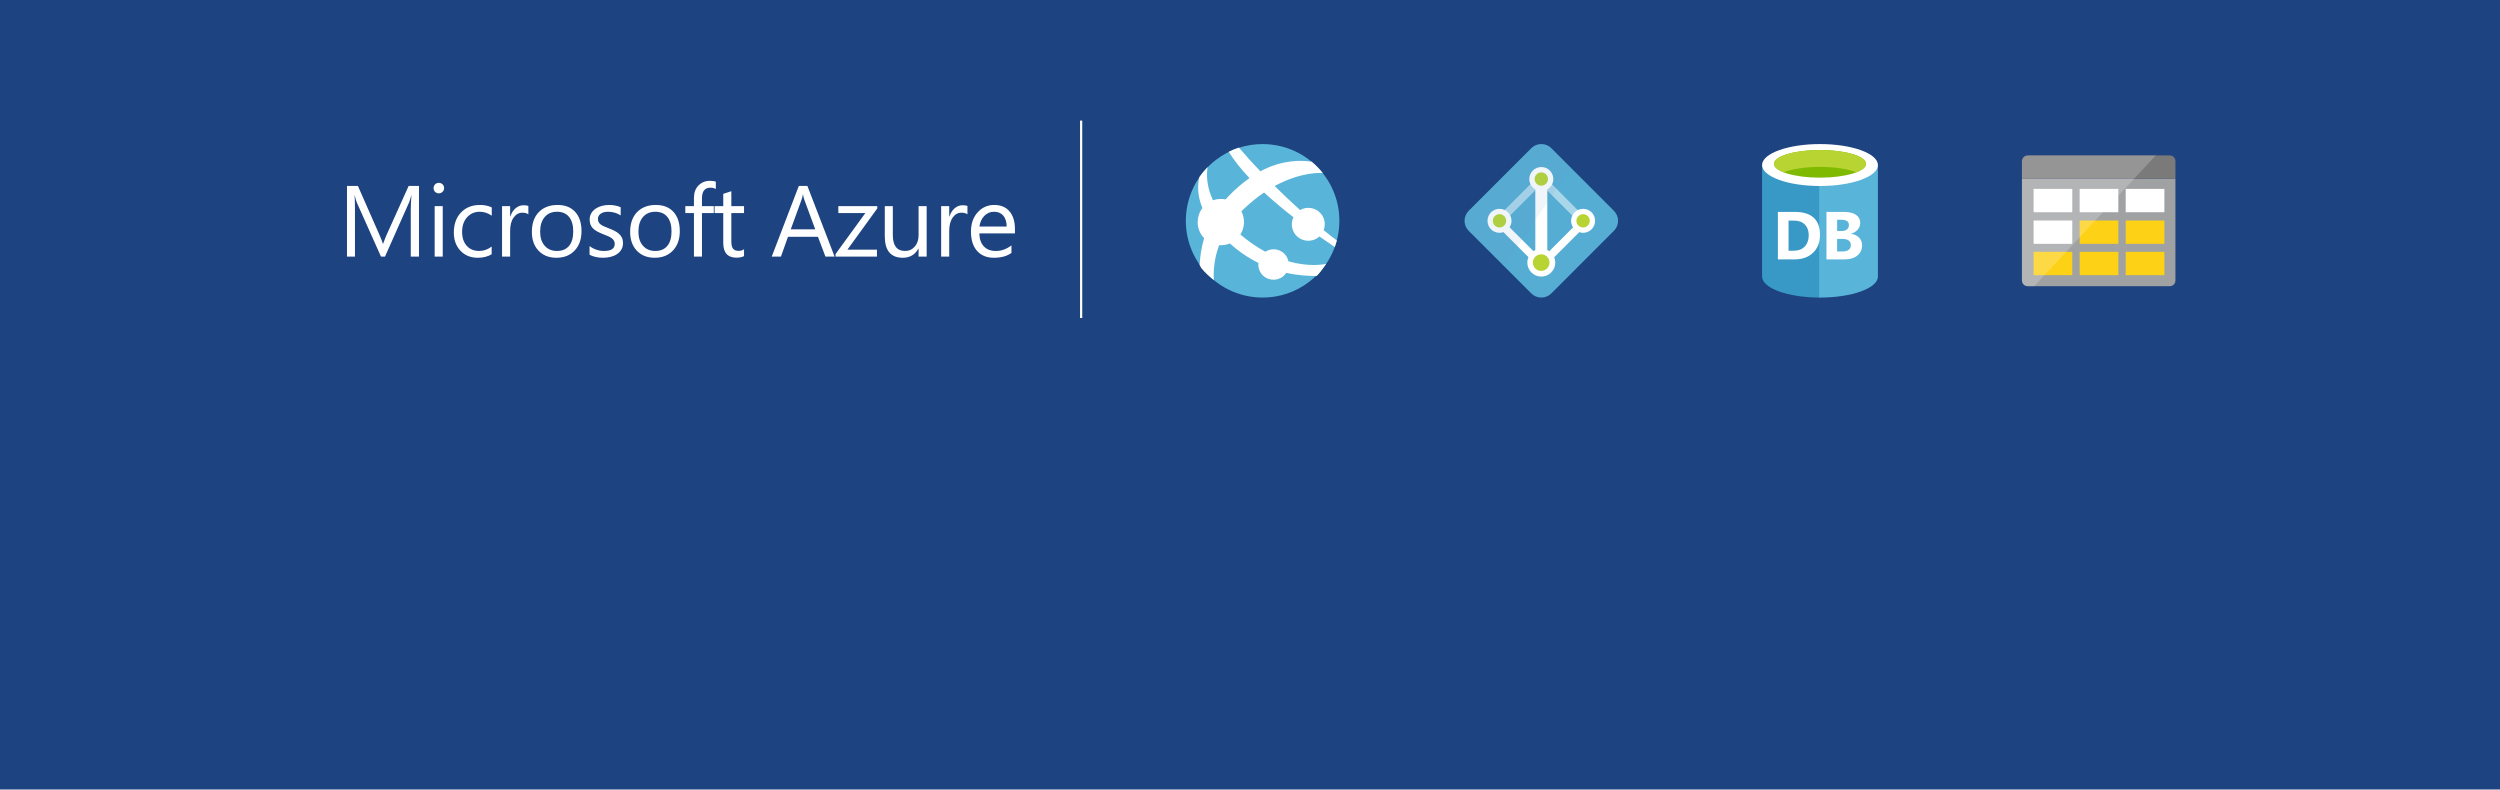
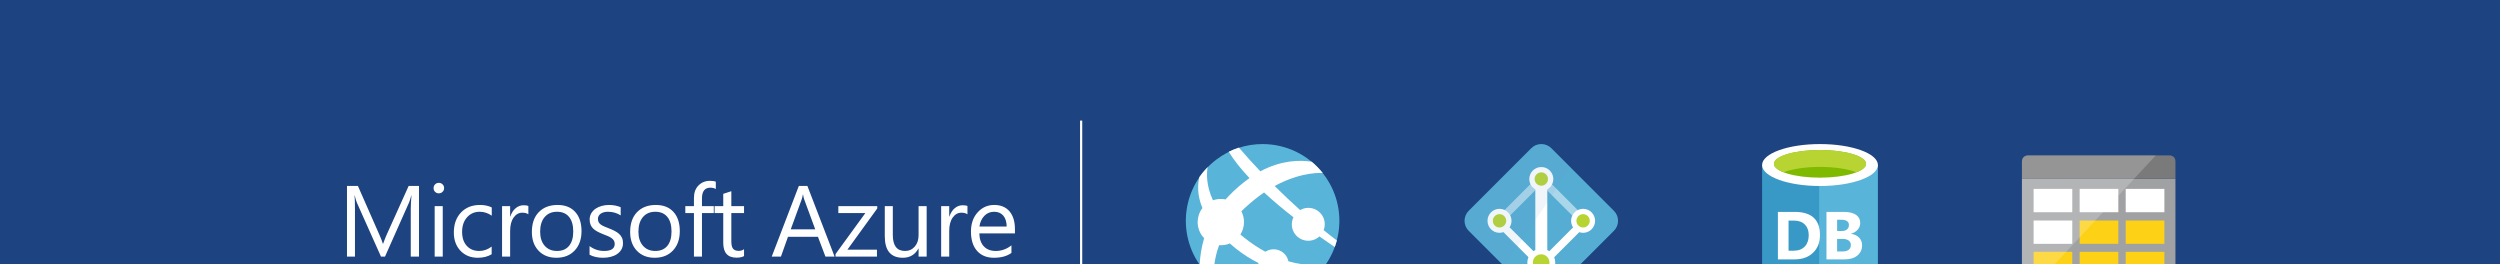
- <svg xmlns="http://www.w3.org/2000/svg" viewBox="0 0 1140 360" enable-background="new 0 0 1140 360">
+ <svg xmlns="http://www.w3.org/2000/svg" viewBox="0 0 1140 120" enable-background="new 0 0 1140 120">
  <path fill="#1D4380" d="M0 0h1140v360h-1140v-360z" />
  <path fill="#fff" d="M191.061 117h-3.751v-21.607c0-1.707.104-3.796.314-6.267h-.09c-.359 1.453-.682 2.493-.966 3.122l-11.005 24.752h-1.842l-10.983-24.572c-.314-.719-.637-1.819-.966-3.302h-.09c.12 1.288.18 3.392.18 6.312v21.562h-3.639v-32.209h4.986l9.883 22.461c.764 1.722 1.258 3.01 1.482 3.863h.135c.644-1.767 1.16-3.084 1.55-3.953l10.085-22.371h4.717v32.209zm9.032-28.84c-.659 0-1.221-.225-1.685-.674-.464-.449-.696-1.018-.696-1.707 0-.688.232-1.261.696-1.718.464-.457 1.025-.685 1.685-.685.674 0 1.247.229 1.718.685.472.457.708 1.03.708 1.718 0 .659-.236 1.221-.708 1.685-.472.464-1.044.696-1.718.696zm1.797 28.84h-3.684v-23h3.684v23zm22.307-1.056c-1.767 1.063-3.863 1.595-6.289 1.595-3.279 0-5.926-1.067-7.94-3.201-2.014-2.134-3.021-4.9-3.021-8.299 0-3.788 1.085-6.832 3.257-9.13 2.171-2.298 5.068-3.448 8.692-3.448 2.021 0 3.803.375 5.346 1.123v3.773c-1.707-1.198-3.534-1.797-5.48-1.797-2.351 0-4.279.842-5.784 2.527s-2.257 3.897-2.257 6.637c0 2.695.708 4.822 2.123 6.379 1.415 1.558 3.313 2.336 5.694 2.336 2.006 0 3.893-.666 5.66-1.999v3.504zm16.736-18.215c-.644-.494-1.572-.741-2.785-.741-1.572 0-2.886.741-3.942 2.224s-1.583 3.504-1.583 6.064v11.724h-3.684v-23h3.684v4.739h.09c.524-1.617 1.325-2.878 2.403-3.785 1.078-.906 2.283-1.359 3.616-1.359.958 0 1.692.105 2.201.314v3.82zm12.783 19.81c-3.399 0-6.113-1.074-8.142-3.223-2.029-2.148-3.043-4.998-3.043-8.546 0-3.863 1.056-6.88 3.167-9.052 2.111-2.171 4.964-3.257 8.558-3.257 3.429 0 6.105 1.056 8.03 3.167 1.924 2.111 2.886 5.039 2.886 8.782 0 3.669-1.037 6.607-3.111 8.816-2.075 2.209-4.856 3.313-8.345 3.313zm.27-20.978c-2.366 0-4.238.805-5.615 2.415-1.378 1.61-2.066 3.83-2.066 6.66 0 2.726.696 4.874 2.089 6.446s3.257 2.358 5.593 2.358c2.381 0 4.211-.771 5.492-2.313 1.28-1.542 1.92-3.736 1.92-6.581 0-2.875-.64-5.091-1.92-6.648-1.282-1.559-3.112-2.337-5.493-2.337zm14.849 19.608v-3.953c2.006 1.482 4.215 2.224 6.626 2.224 3.234 0 4.852-1.078 4.852-3.234 0-.614-.139-1.134-.416-1.561-.277-.427-.651-.805-1.123-1.134-.472-.329-1.026-.625-1.662-.887-.637-.262-1.322-.535-2.055-.82-1.019-.404-1.913-.812-2.684-1.224-.771-.412-1.415-.876-1.932-1.393s-.906-1.104-1.168-1.763c-.262-.659-.393-1.43-.393-2.313 0-1.078.247-2.033.741-2.864s1.153-1.527 1.977-2.089c.823-.562 1.763-.984 2.819-1.269 1.056-.284 2.145-.427 3.268-.427 1.991 0 3.773.345 5.346 1.033v3.729c-1.692-1.108-3.639-1.662-5.84-1.662-.689 0-1.311.079-1.864.236-.554.157-1.03.378-1.426.663-.397.285-.704.625-.921 1.022-.217.397-.326.835-.326 1.314 0 .599.108 1.101.326 1.505.217.404.535.764.955 1.078.419.314.928.599 1.527.854.599.255 1.28.532 2.044.831 1.018.39 1.932.79 2.74 1.202.809.412 1.497.876 2.066 1.393.569.517 1.007 1.112 1.314 1.786.307.674.46 1.475.46 2.403 0 1.138-.251 2.126-.752 2.965-.502.839-1.172 1.535-2.01 2.089-.839.554-1.805.966-2.897 1.235-1.093.27-2.239.404-3.437.404-2.366-.003-4.418-.46-6.155-1.373zm29.697 1.37c-3.399 0-6.113-1.074-8.142-3.223-2.029-2.148-3.043-4.998-3.043-8.546 0-3.863 1.056-6.88 3.167-9.052 2.111-2.171 4.964-3.257 8.558-3.257 3.429 0 6.105 1.056 8.03 3.167 1.924 2.111 2.886 5.039 2.886 8.782 0 3.669-1.037 6.607-3.111 8.816-2.075 2.209-4.856 3.313-8.345 3.313zm.27-20.978c-2.366 0-4.238.805-5.615 2.415-1.378 1.61-2.066 3.83-2.066 6.66 0 2.726.696 4.874 2.089 6.446s3.257 2.358 5.593 2.358c2.381 0 4.211-.771 5.492-2.313 1.28-1.542 1.92-3.736 1.92-6.581 0-2.875-.64-5.091-1.92-6.648-1.282-1.559-3.112-2.337-5.493-2.337zm27.607-10.377c-.719-.404-1.535-.606-2.448-.606-2.576 0-3.863 1.625-3.863 4.874v3.548h5.391v3.145h-5.391v19.855h-3.661v-19.855h-3.931v-3.145h3.931v-3.729c0-2.411.696-4.316 2.089-5.716 1.393-1.4 3.129-2.1 5.211-2.1 1.123 0 2.014.135 2.673.404v3.325zm12.873 30.591c-.869.479-2.014.719-3.437.719-4.028 0-6.042-2.246-6.042-6.738v-13.611h-3.953v-3.145h3.953v-5.615l3.684-1.19v6.805h5.795v3.145h-5.795v12.96c0 1.542.262 2.643.786 3.302.524.659 1.393.988 2.605.988.928 0 1.729-.254 2.403-.764v3.144zm41.29.225h-4.178l-3.414-9.029h-13.656l-3.212 9.029h-4.2l12.354-32.209h3.908l12.398 32.209zm-8.827-12.421l-5.054-13.724c-.165-.449-.33-1.168-.494-2.156h-.09c-.15.914-.322 1.632-.517 2.156l-5.009 13.724h11.164zm28.281-9.523l-13.611 18.8h13.477v3.144h-18.89v-1.146l13.611-18.71h-12.331v-3.144h17.744v1.056zm22.531 21.944h-3.684v-3.639h-.09c-1.527 2.785-3.894 4.178-7.098 4.178-5.48 0-8.221-3.264-8.221-9.793v-13.746h3.661v13.162c0 4.852 1.856 7.277 5.57 7.277 1.797 0 3.275-.663 4.436-1.988 1.16-1.325 1.741-3.058 1.741-5.2v-13.251h3.684v23zm18.601-19.271c-.644-.494-1.572-.741-2.785-.741-1.572 0-2.886.741-3.942 2.224s-1.583 3.504-1.583 6.064v11.724h-3.684v-23h3.684v4.739h.09c.524-1.617 1.325-2.878 2.403-3.785 1.078-.906 2.283-1.359 3.616-1.359.958 0 1.692.105 2.201.314v3.82zm21.655 8.692h-16.239c.06 2.561.749 4.537 2.066 5.93 1.317 1.393 3.129 2.089 5.436 2.089 2.59 0 4.971-.854 7.143-2.561v3.459c-2.021 1.468-4.694 2.201-8.019 2.201-3.25 0-5.803-1.044-7.659-3.133-1.857-2.089-2.785-5.027-2.785-8.816 0-3.579 1.014-6.495 3.043-8.749 2.029-2.253 4.548-3.38 7.558-3.38s5.338.974 6.985 2.92c1.647 1.947 2.471 4.649 2.471 8.108v1.932zm-3.773-3.122c-.015-2.126-.528-3.781-1.539-4.964-1.011-1.183-2.415-1.774-4.211-1.774-1.737 0-3.212.622-4.425 1.864-1.213 1.243-1.962 2.868-2.246 4.874h12.421zm34.46-48.299h-1v90h1v-90z" />
  <path fill="#59B4D9" d="M597.026 128.479c-6.343 4.851-13.817 7.213-21.238 7.213-10.53 0-20.943-4.727-27.824-13.727-11.757-15.35-8.855-37.302 6.522-49.064 6.342-4.88 13.824-7.209 21.235-7.209 10.53 0 20.945 4.727 27.824 13.735 11.76 15.345 8.83 37.302-6.519 49.052" />
  <path fill="#fff" d="M590.595 106.829c2.543 3.316 7.262 3.915 10.56 1.406.172-.132.305-.291.462-.433 3.373 2.376 5.716 3.945 7.036 4.844.391-1.012.661-1.984.938-2.999-1.395-1.038-3.281-2.49-6.007-4.699.895-2.352.612-5.097-1.022-7.241-2.337-3.025-6.478-3.793-9.712-1.928-3.565-3.198-7.482-6.864-11.613-10.968 12.834-6.902 21.951-5.891 21.951-5.891-1.522-1.941-3.228-3.641-5.049-5.177-5.412-.836-13.819-.742-23.425 4.367l-.003-.004h-.001c-3.201-3.351-6.459-6.943-9.778-10.799-1.588.508-3.139 1.137-4.638 1.886 2.449 4.008 5.744 8.05 9.457 11.993l.024.024c-3.096 2.165-6.544 5.059-9.724 8.423-.406.433-.797.868-1.179 1.304-1.9-.398-3.898-.281-5.765.395-3.17-6.84-2.915-12.335-2.414-15.168-1.376 1.442-2.662 2.959-3.77 4.575-.828 3.382-1.063 8.259 1.379 14.136-2.827 3.7-2.96 8.946-.007 12.817.246.321.51.619.783.903-1.29 4.393-1.867 8.63-2.044 12.268l.661 1.255c1.679 2.154 3.788 3.968 5.825 5.612-.252-3.851.02-9.53 2.4-15.924 1.643.125 3.313-.134 4.877-.793.896.788 1.834 1.585 2.836 2.396 3.435 2.719 6.861 4.835 10.201 6.502-.174 1.699.252 3.464 1.355 4.926 2.359 3.047 6.728 3.616 9.778 1.287.634-.486 1.136-1.073 1.552-1.703 5.446 1.213 10.204 1.427 13.731 1.427.541 0 3.048-3.411 4.485-5.526-2.148.449-8.518 1.325-17.223-1.176-.21-.977-.612-1.927-1.257-2.773-2.211-2.899-6.254-3.526-9.267-1.587-3.026-1.641-6.195-3.698-9.463-6.287-.66-.522-1.292-1.043-1.903-1.566 1.997-3.146 2.21-7.179.445-10.572.401-.4.794-.802 1.22-1.2 3.236-3.023 6.28-5.443 9.128-7.385l-.33-.326.335.318-.003.001c4.37 4.041 9.004 7.871 13.392 11.293-1.162 2.461-.98 5.459.786 7.767z" />
  <path fill="#55ADD3" d="M702.836 135.691c-1.725 0-3.349-.672-4.565-1.893l-28.544-28.543c-1.203-1.203-1.891-2.864-1.891-4.565 0-1.7.689-3.363 1.891-4.564l28.544-28.543c1.219-1.221 2.841-1.893 4.565-1.893 1.723 0 3.346.672 4.565 1.893l28.54 28.543c1.222 1.215 1.893 2.838 1.893 4.564s-.671 3.349-1.894 4.568l-28.538 28.54c-1.219 1.221-2.843 1.893-4.566 1.893" />
  <path fill="#fff" d="M721.894 95.221c-3.024 0-5.474 2.45-5.474 5.472 0 1.109.335 2.138.903 3l-10.841 10.841c-.288-.202-.598-.37-.918-.522v-27.658c1.634-.946 2.745-2.694 2.745-4.718 0-3.023-2.45-5.472-5.474-5.472-3.021 0-5.471 2.45-5.471 5.472 0 2.024 1.112 3.772 2.744 4.718v27.658c-.307.146-.608.302-.885.494l-10.854-10.854c.552-.854.879-1.866.879-2.958 0-3.023-2.45-5.472-5.471-5.472-3.024 0-5.474 2.45-5.474 5.472 0 3.023 2.45 5.472 5.474 5.472.627 0 1.221-.127 1.784-.322l11.41 11.41c-.328.767-.51 1.61-.51 2.496 0 3.518 2.853 6.371 6.371 6.371 3.52 0 6.371-2.853 6.371-6.371 0-.869-.176-1.697-.491-2.451l11.442-11.441c.549.185 1.126.308 1.737.308 3.021 0 5.471-2.45 5.471-5.472 0-3.023-2.448-5.473-5.468-5.473z" />
  <rect x="711.244" y="77.211" transform="matrix(.707 -.707 .707 .707 144.067 531.108)" opacity=".5" fill="#fff" enable-background="new" width="3.532" height="28.946" />
  <rect x="678.208" y="89.936" transform="matrix(.707 -.707 .707 .707 138.038 516.659)" opacity=".5" fill="#fff" enable-background="new" width="28.947" height="3.533" />
  <path fill="#B8D432" d="M706.566 119.75c0 2.094-1.7 3.793-3.794 3.793-2.096 0-3.793-1.698-3.793-3.793s1.697-3.793 3.793-3.793c2.093 0 3.794 1.699 3.794 3.793" />
  <path fill="#B8D432" d="M705.878 81.636c0 1.681-1.362 3.044-3.044 3.044-1.681 0-3.044-1.362-3.044-3.044s1.362-3.044 3.044-3.044 3.044 1.362 3.044 3.044" />
  <path fill="#B8D432" d="M686.823 100.692c0 1.681-1.365 3.044-3.044 3.044-1.681 0-3.044-1.362-3.044-3.044s1.362-3.044 3.044-3.044c1.679.001 3.044 1.363 3.044 3.044" />
  <path fill="#B8D432" d="M724.937 100.692c0 1.681-1.365 3.044-3.045 3.044s-3.044-1.362-3.044-3.044 1.364-3.044 3.044-3.044c1.68.001 3.045 1.363 3.045 3.044" />
  <path opacity=".1" fill="#69c" enable-background="new" d="M707.401 67.584c-1.219-1.221-2.841-1.893-4.565-1.893-1.723 0-3.345.672-4.564 1.893l-28.544 28.543c-1.204 1.201-1.893 2.864-1.893 4.564 0 1.701.689 3.364 1.893 4.565l16.16 16.161 30.4-44.948-8.887-8.885z" />
  <path fill="#3999C6" d="M803.512 75.254v50.873c0 5.282 11.823 9.564 26.405 9.564v-60.437h-26.405z" />
  <path fill="#59B4D9" d="M829.555 135.69h.362c14.582 0 26.405-4.28 26.405-9.563v-50.873h-26.767v60.436z" />
  <path fill="#fff" d="M856.322 75.254c0 5.282-11.823 9.563-26.405 9.563s-26.405-4.281-26.405-9.563 11.823-9.563 26.405-9.563 26.405 4.282 26.405 9.563" />
  <path fill="#7FBA00" d="M850.924 74.703c0 3.487-9.405 6.31-21.006 6.31s-21.008-2.823-21.008-6.31c0-3.485 9.406-6.31 21.008-6.31 11.601 0 21.006 2.825 21.006 6.31" />
  <path fill="#B8D432" d="M846.523 78.559c2.75-1.066 4.402-2.402 4.402-3.853 0-3.487-9.405-6.311-21.008-6.311-11.601 0-21.007 2.825-21.007 6.311 0 1.451 1.653 2.787 4.402 3.853 3.84-1.491 9.842-2.453 16.604-2.453 6.765.001 12.764.963 16.607 2.453" />
  <path fill="#fff" d="M846.983 116.504c-1.413 1.178-3.328 1.769-5.815 1.769h-8.298v-21.643h7.871c2.478 0 4.377.452 5.683 1.389 1.223.879 1.836 2.109 1.836 3.68 0 1.252-.447 2.317-1.358 3.254-.776.775-1.709 1.31-2.858 1.624v.051c1.543.19 2.802.778 3.74 1.765.878.937 1.33 2.086 1.33 3.415.005 1.979-.716 3.529-2.131 4.696m-20.223-1.275c-2.077 2.031-4.88 3.044-8.378 3.044h-7.661v-21.643h7.661c7.685 0 11.528 3.498 11.528 10.538 0 3.365-1.039 6.059-3.15 8.061" />
  <path fill="#3999C6" d="M817.982 100.58h-2.401v13.741h2.429c2.134 0 3.788-.668 5.012-1.948 1.172-1.281 1.765-2.988 1.765-5.148 0-2.027-.593-3.625-1.738-4.808-1.201-1.223-2.882-1.837-5.067-1.837" />
  <path fill="#59B4D9" d="M842.233 104.613c.586-.51.879-1.178.879-2.006 0-1.605-1.172-2.403-3.55-2.403h-1.834v5.128h2.16c.987 0 1.787-.247 2.345-.719" />
  <path fill="#59B4D9" d="M843.035 109.703c-.642-.478-1.516-.747-2.644-.747h-2.667v5.708h2.641c1.123 0 2.027-.266 2.695-.8.613-.535.931-1.224.931-2.134.006-.854-.314-1.548-.956-2.027" />
  <path fill="#A0A1A2" d="M922 127.851c0 1.4.98 2.66 2.66 2.66h64.68c1.4 0 2.66-.98 2.66-2.66v-46.34h-70v46.34z" />
  <path fill="#7A7A7A" d="M989.34 70.871h-64.68c-1.68 0-2.66 1.26-2.66 2.66v7.98h70v-7.98c0-1.4-.98-2.66-2.66-2.66" />
  <rect x="948.32" y="86.131" fill="#fff" width="17.64" height="10.64" />
  <rect x="948.32" y="100.551" fill="#FCD116" width="17.64" height="10.64" />
  <rect x="969.32" y="100.551" fill="#FCD116" width="17.64" height="10.64" />
  <rect x="969.32" y="86.131" fill="#fff" width="17.64" height="10.64" />
  <rect x="927.32" y="86.131" fill="#fff" width="17.64" height="10.64" />
  <rect x="927.32" y="100.551" fill="#fff" width="17.64" height="10.64" />
  <rect x="927.32" y="114.831" fill="#FCD116" width="17.64" height="10.64" />
  <rect x="948.32" y="114.831" fill="#FCD116" width="17.64" height="10.64" />
  <rect x="969.32" y="114.831" fill="#FCD116" width="17.64" height="10.64" />
  <path opacity=".2" fill="#fff" enable-background="new" d="M924.66 70.871c-1.26 0-2.66 1.26-2.66 2.66v54.32c0 1.4 1.4 2.66 2.66 2.66h2.94l55.44-59.64h-58.38z" />
</svg>
